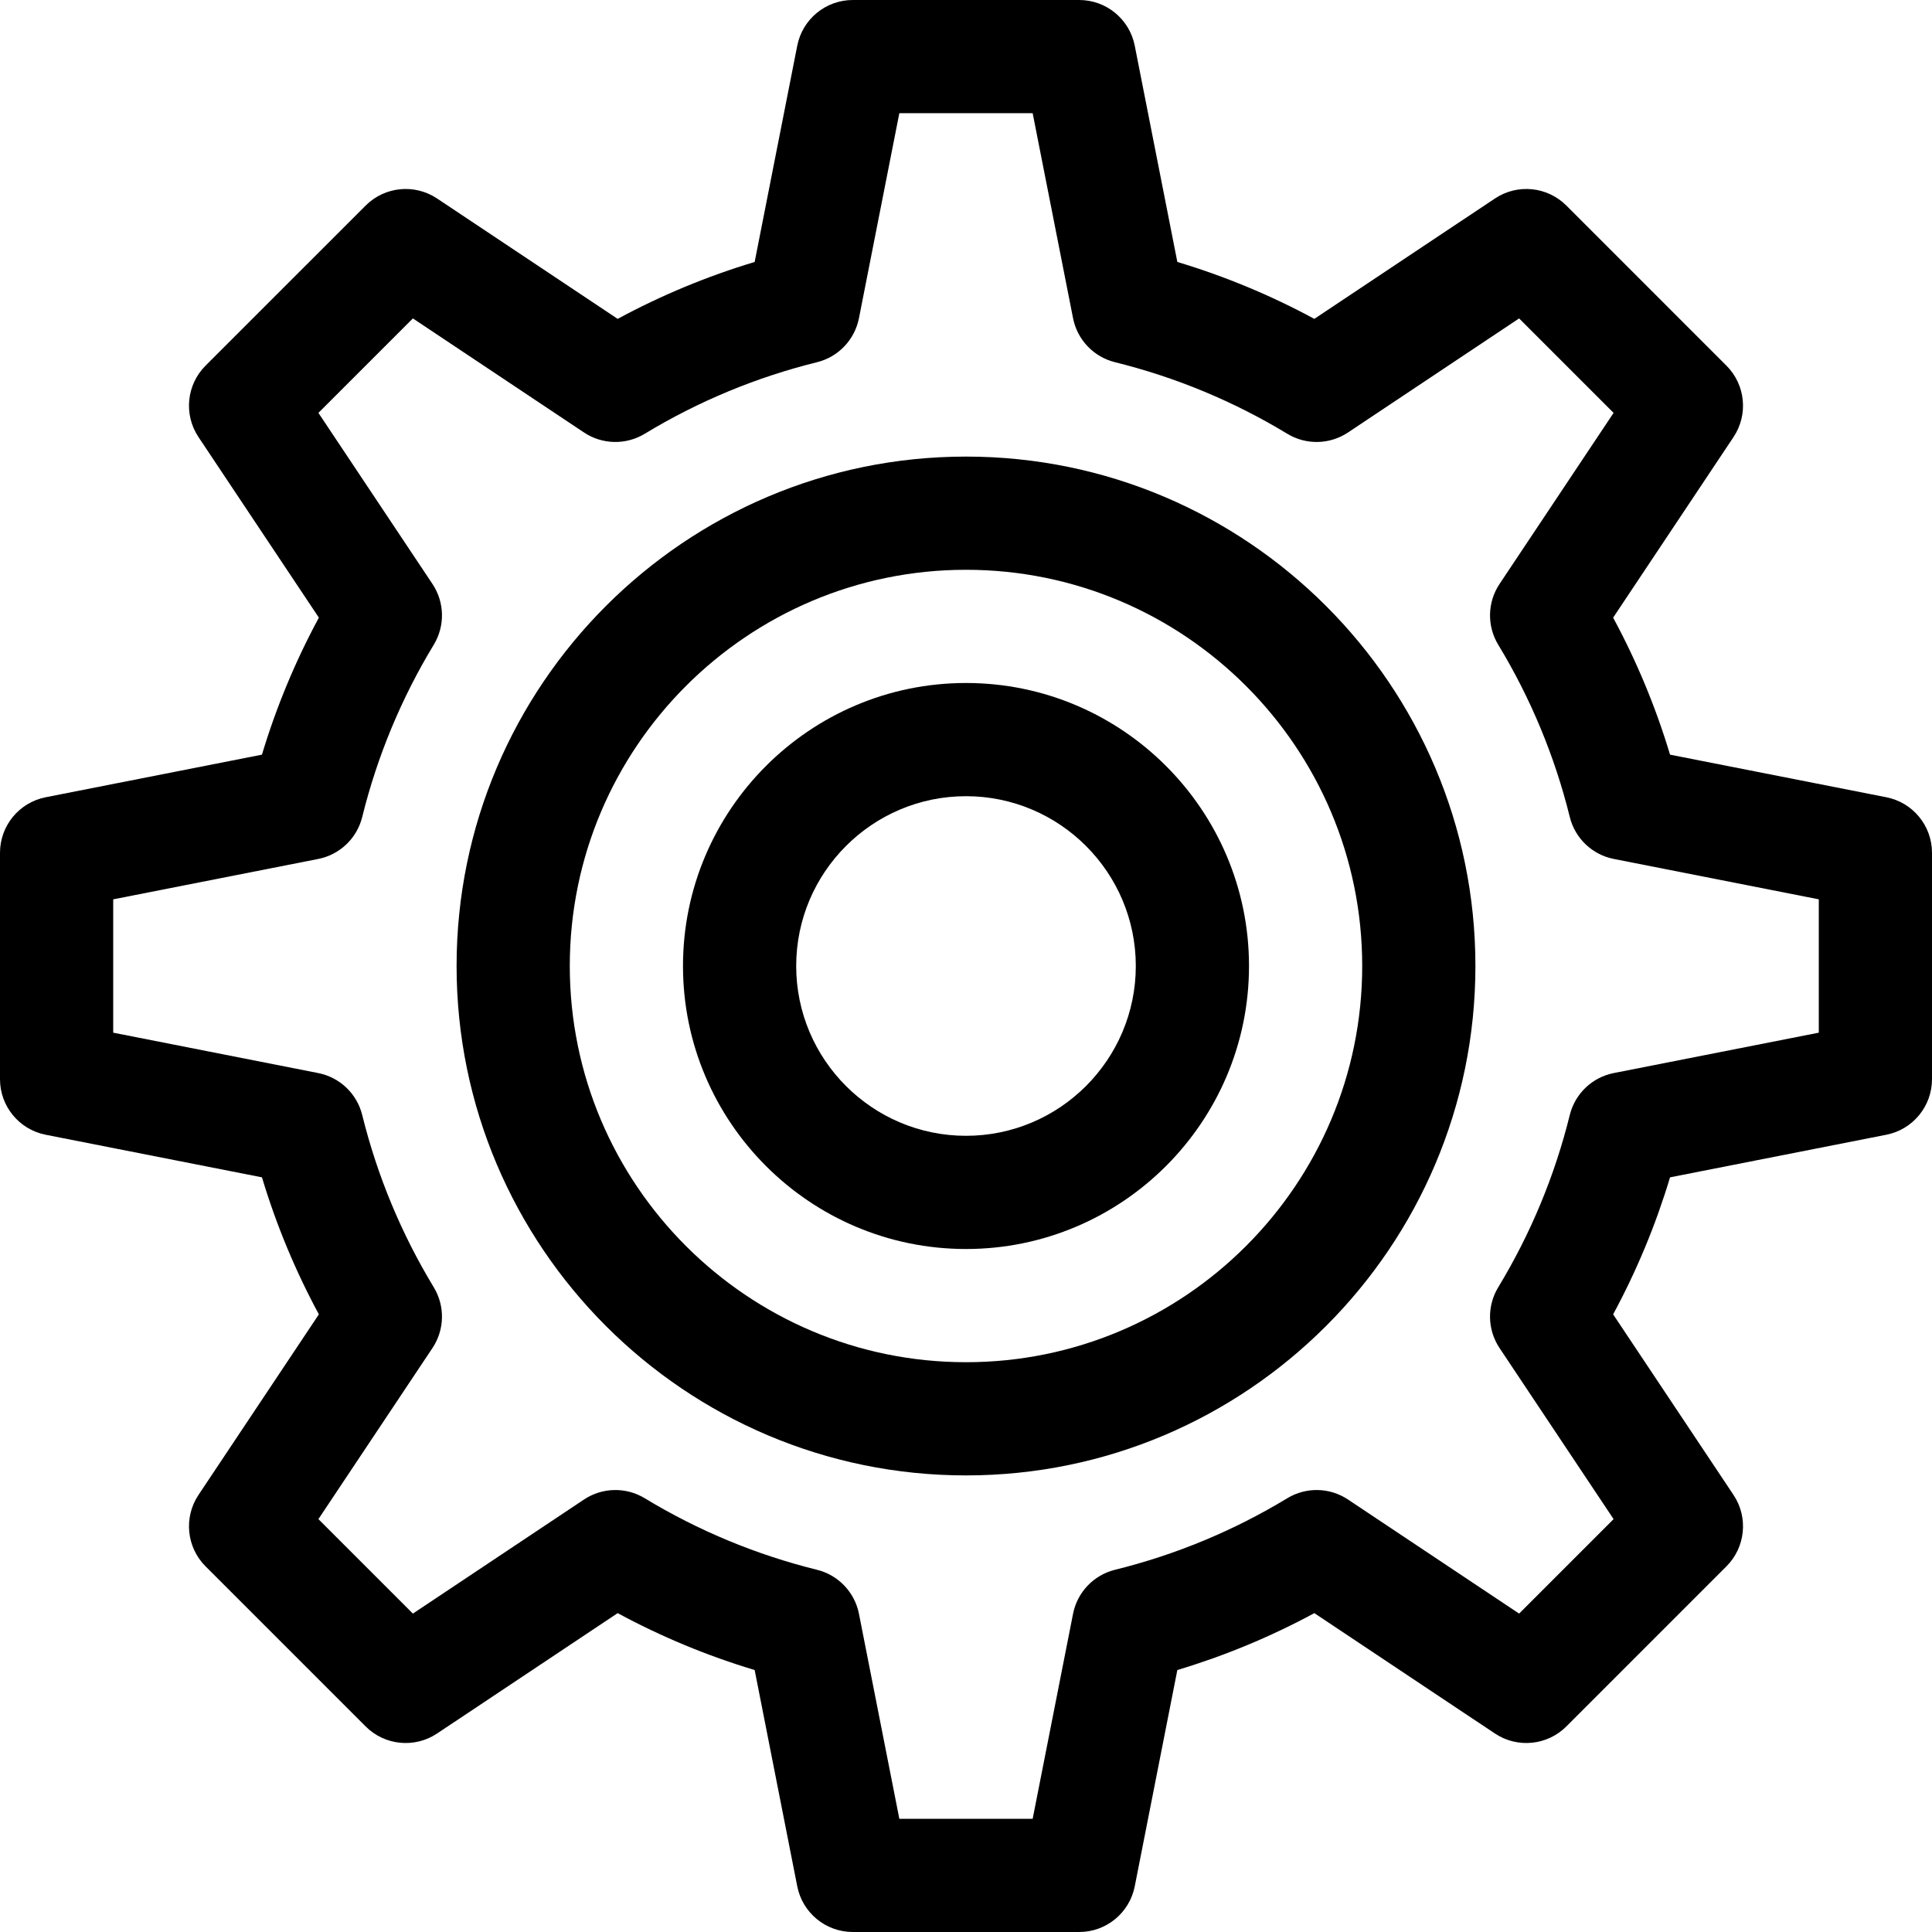
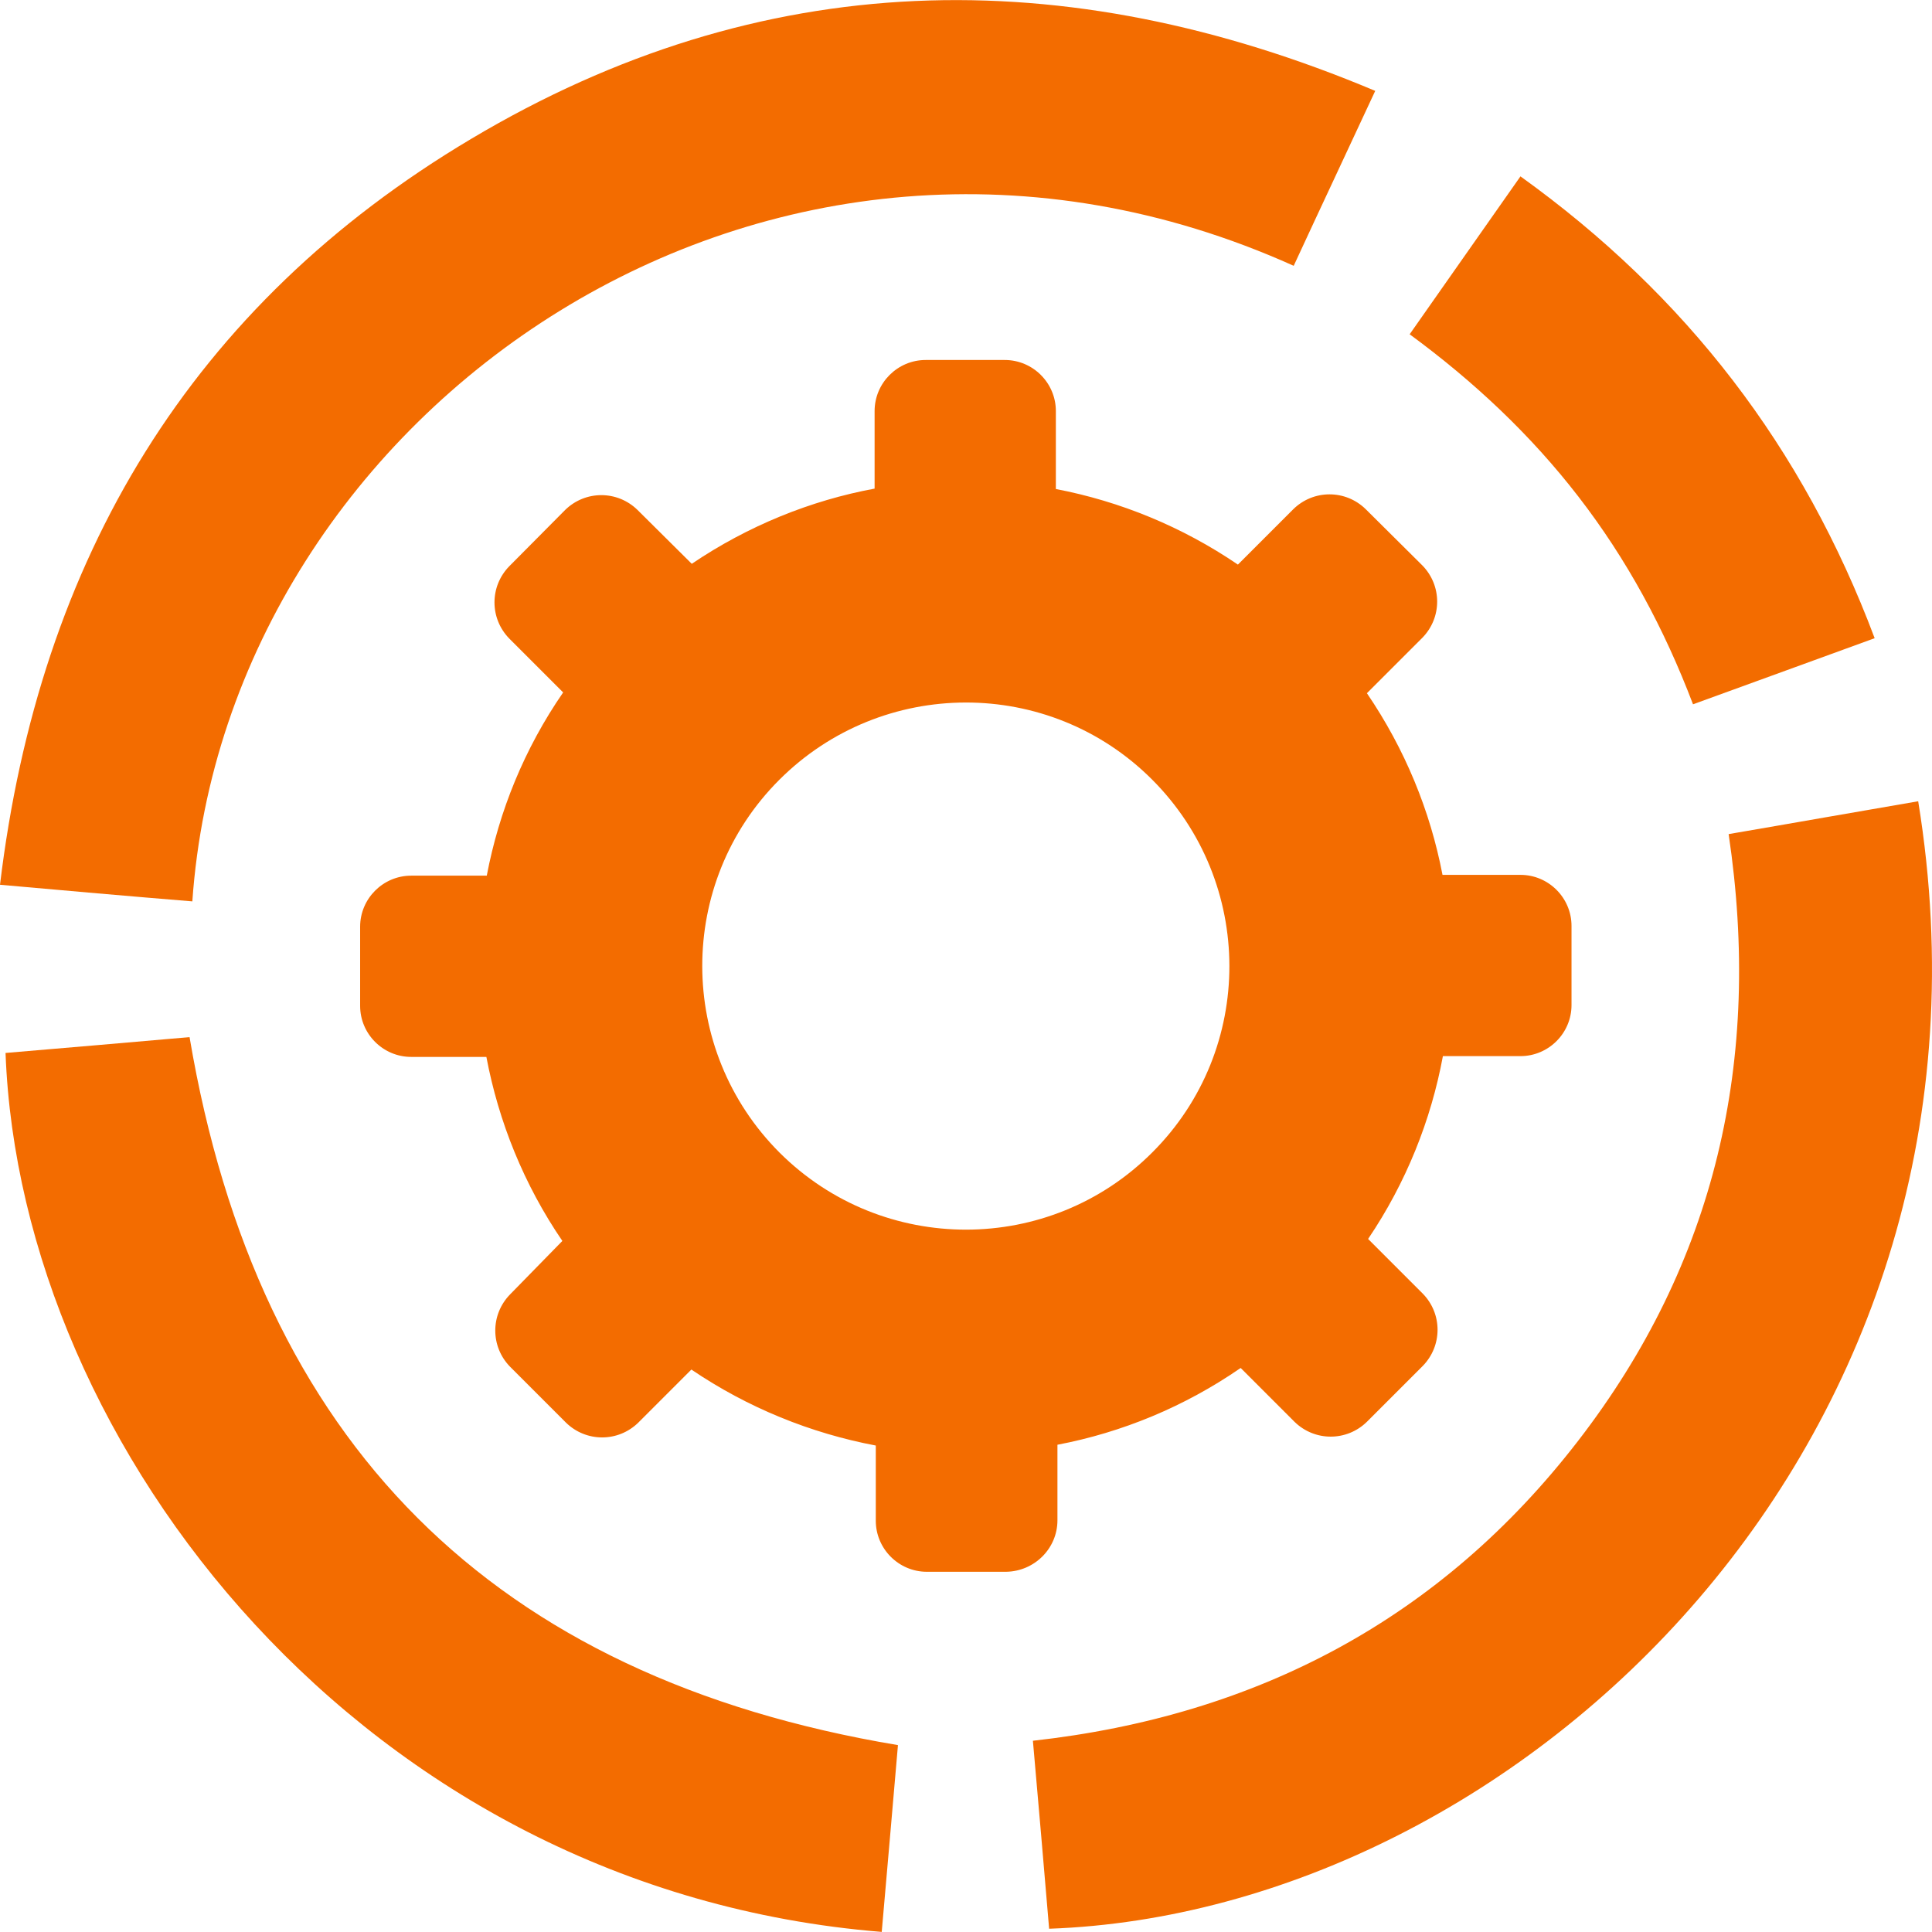
- <svg xmlns="http://www.w3.org/2000/svg" height="512pt" viewBox="0 0 512 512" width="512pt">
-   <path d="M499.898 211.281l-57.32-11.289a193.52 193.52 0 0 0-15.082-36.308l31.902-47.856a15.002 15.002 0 0 0-1.875-18.93l-42.421-42.421a14.997 14.997 0 0 0-18.93-1.875l-47.856 31.902a193.52 193.52 0 0 0-36.308-15.082l-11.29-57.32A15.003 15.003 0 0 0 286 0h-60a15.003 15.003 0 0 0-14.719 12.102l-11.289 57.32a193.52 193.52 0 0 0-36.308 15.082l-47.856-31.902a15.002 15.002 0 0 0-18.93 1.875L54.477 96.898a15.002 15.002 0 0 0-1.875 18.93l31.902 47.856a193.795 193.795 0 0 0-15.086 36.308l-57.32 11.29A15.003 15.003 0 0 0 0 226v60c0 7.168 5.07 13.332 12.102 14.719l57.32 11.289a193.52 193.52 0 0 0 15.082 36.308l-31.902 47.856a15.007 15.007 0 0 0 1.875 18.93l42.421 42.421a15.002 15.002 0 0 0 18.93 1.875l47.856-31.902a193.52 193.52 0 0 0 36.308 15.082l11.29 57.32A15.003 15.003 0 0 0 226 512h60c7.168 0 13.332-5.07 14.719-12.102l11.289-57.32a193.52 193.52 0 0 0 36.308-15.082l47.856 31.902a15.007 15.007 0 0 0 18.93-1.875l42.421-42.425a14.997 14.997 0 0 0 1.875-18.926l-31.902-47.856a193.52 193.52 0 0 0 15.082-36.308l57.32-11.29A15.003 15.003 0 0 0 512 286v-60c0-7.168-5.07-13.332-12.102-14.719zM482 273.668l-54.332 10.703a14.993 14.993 0 0 0-11.66 11.117 163.803 163.803 0 0 1-18.965 45.657 14.996 14.996 0 0 0 .348 16.097l30.226 45.34-25.035 25.035-45.344-30.226a14.989 14.989 0 0 0-16.093-.344 163.773 163.773 0 0 1-45.657 18.96 15.008 15.008 0 0 0-11.12 11.665L273.667 482h-35.332l-10.703-54.328a15.008 15.008 0 0 0-11.121-11.664 163.783 163.783 0 0 1-45.657-18.965 15.004 15.004 0 0 0-16.097.348l-45.34 30.226-25.035-25.035 30.226-45.34a15.004 15.004 0 0 0 .348-16.097 163.851 163.851 0 0 1-18.965-45.657 14.998 14.998 0 0 0-11.664-11.117L30 273.668v-35.332l54.328-10.703a15.008 15.008 0 0 0 11.664-11.121 163.9 163.9 0 0 1 18.965-45.657 15.004 15.004 0 0 0-.348-16.097l-30.226-45.34 25.035-25.035 45.34 30.226a15.004 15.004 0 0 0 16.097.348 163.9 163.9 0 0 1 45.657-18.965 15.008 15.008 0 0 0 11.12-11.664L238.333 30h35.332l10.703 54.328a15.008 15.008 0 0 0 11.121 11.664 163.783 163.783 0 0 1 45.657 18.965 15.004 15.004 0 0 0 16.097-.348l45.34-30.226 25.035 25.035-30.226 45.34a15.004 15.004 0 0 0-.348 16.097 163.735 163.735 0 0 1 18.965 45.657 14.992 14.992 0 0 0 11.664 11.117L482 238.332zm0 0" />
-   <path d="M256 121c-74.438 0-135 60.563-135 135s60.563 135 135 135 135-60.563 135-135-60.563-135-135-135zm0 240c-57.898 0-105-47.102-105-105s47.102-105 105-105 105 47.102 105 105-47.102 105-105 105zm0 0" />
-   <path d="M256 181c-41.355 0-75 33.645-75 75s33.645 75 75 75 75-33.645 75-75-33.645-75-75-75zm0 120c-24.813 0-45-20.188-45-45s20.188-45 45-45 45 20.188 45 45-20.188 45-45 45zm0 0" />
+ <svg xmlns="http://www.w3.org/2000/svg" viewBox="0 0 488.189 488.189" width="512" height="512">
+   <g fill="#f36c00">
+     <path d="M326.9 67.166c6.7-14.5 13.5-28.9 20.6-44.2-78.6-33.1-155.2-31.5-228.4 12.1-70.8 42.1-109.2 106.1-119.1 188.5 16.8 1.5 32.7 2.9 48.6 4.2 8.7-124.5 146.3-220 278.3-160.6zm157.8 135.3c-15.8 2.7-31.5 5.5-47.9 8.3 8.5 57-3.3 108.4-38.1 153.4-34.6 44.8-81 69.4-137.7 75.7 1.4 16.1 2.8 31.8 4.1 47.5 118.7-4.2 245.9-123.4 219.6-284.9zm-436.8 59.6c-15.1 1.3-30.8 2.7-46.5 4 3.7 99.5 90.5 211.5 221.4 222.1 1.4-16.1 2.8-31.9 4.1-47.2-102.4-17.1-161.7-76.4-179-178.9zm351-136.5c12.2 15.8 21.6 33.2 28.9 52.4 15.2-5.5 30.2-11 45.9-16.7-18.1-48.2-47.6-86.6-89.5-116.7-9.3 13.3-18.5 26.3-28 39.9 16.2 11.9 30.6 25.4 42.7 41.1z" />
+     <path d="M267.2 384.166v-19.1c16.3-3.1 32.1-9.6 46.3-19.4l13.6 13.6c5.1 5 13.2 5 18.3 0l14.1-14.1c5-5.1 5-13.2 0-18.3l-13.8-13.8c9.6-14.2 15.9-30 18.9-46.2h19.6c7.1 0 12.9-5.8 12.9-12.9v-20c0-7.1-5.8-12.9-12.9-12.9h-19.7c-3.1-16.2-9.5-31.8-19.1-45.9l14-14c5-5.1 5-13.2 0-18.3l-14.3-14.2c-5.1-5-13.2-5-18.3 0l-14 14c-14.1-9.6-29.8-16-46-19.1v-19.7c0-7.1-5.8-12.9-12.9-12.9h-20c-7.1 0-12.9 5.8-12.9 12.9v19.6c-16.2 3-32 9.4-46.2 19l-13.7-13.6c-5.1-5-13.2-5-18.3 0l-14.1 14.2c-5 5.1-5 13.2 0 18.3l13.6 13.6c-9.8 14.2-16.2 30-19.3 46.3h-19.1c-7.1 0-12.9 5.8-12.9 12.9v20c0 7.1 5.8 12.9 12.9 12.9h19c3.1 16.4 9.5 32.3 19.2 46.5l-13.2 13.5c-5 5.1-5 13.2 0 18.3l14.1 14.1c5.1 5 13.2 5 18.3 0l13.4-13.4c14.3 9.7 30.2 16.1 46.6 19.2v19c0 7.1 5.8 12.9 12.9 12.9h20c7.2-.1 13-5.9 13-13zm-70.2-92.9c-26-26-26.1-68.2-.1-94.2s68.2-26.1 94.2-.1 26.1 68.2.1 94.2c-25.9 26-68.1 26.1-94.2.1z" />
+   </g>
</svg>
